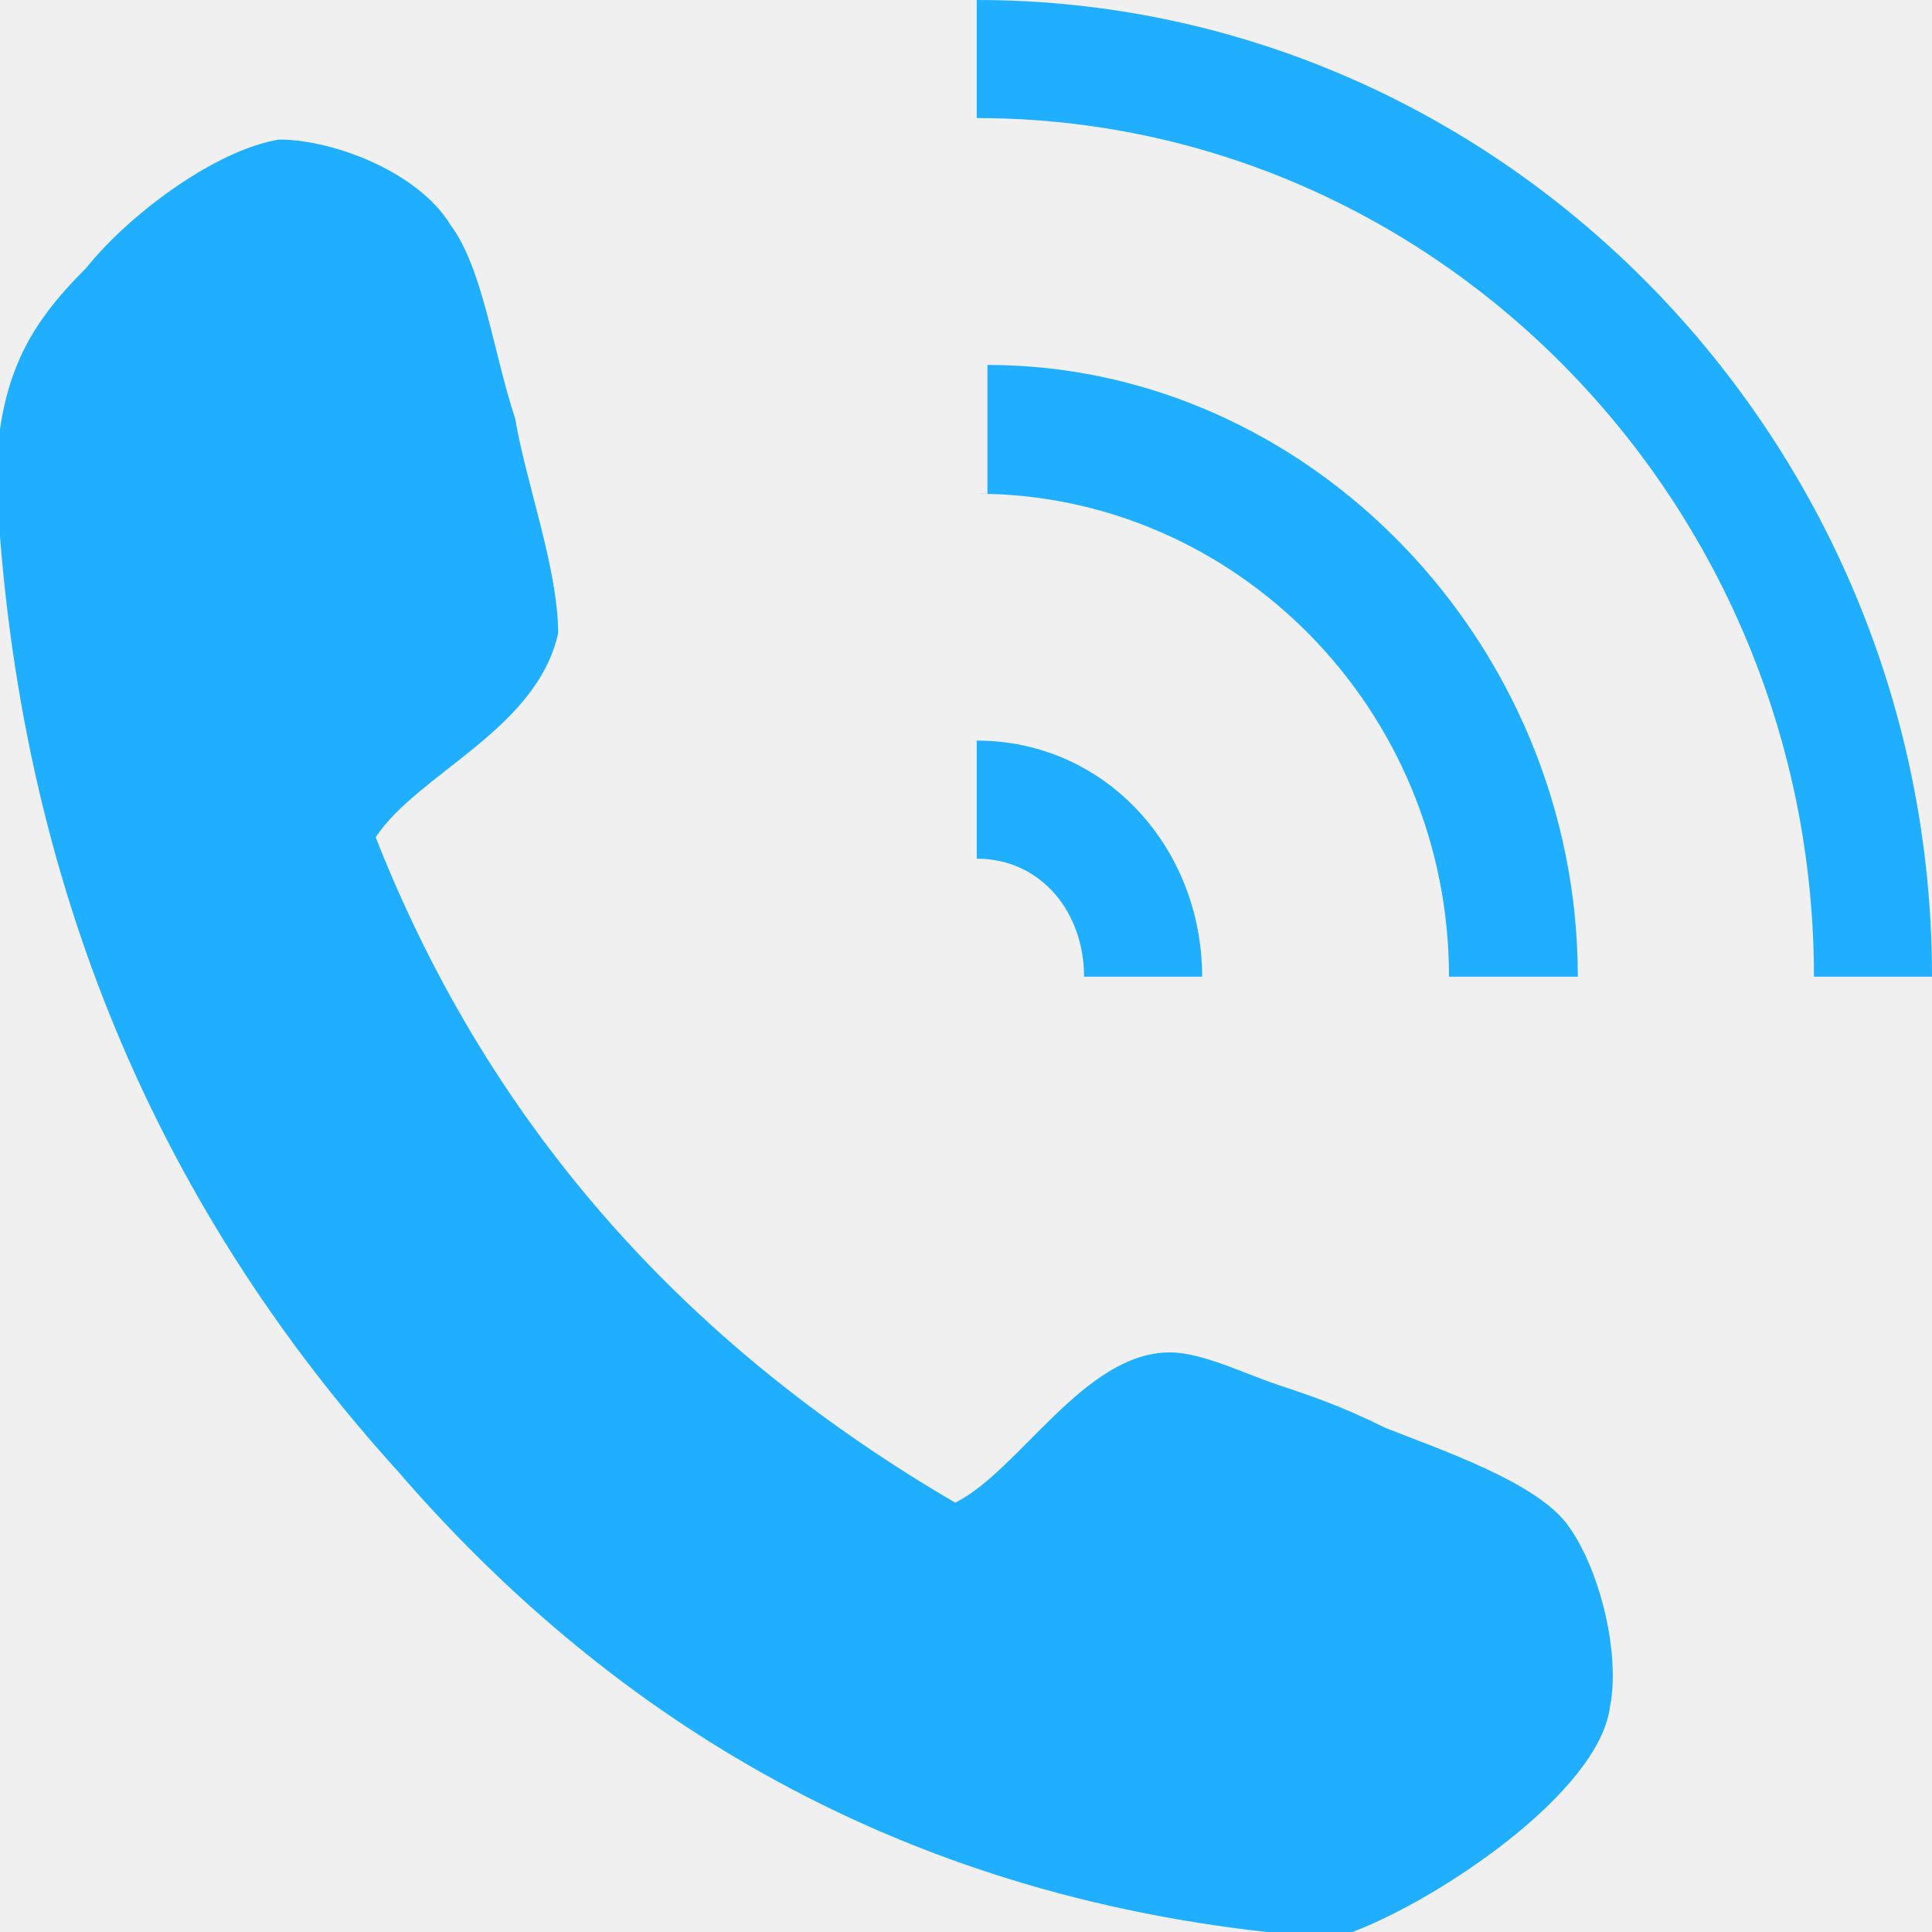
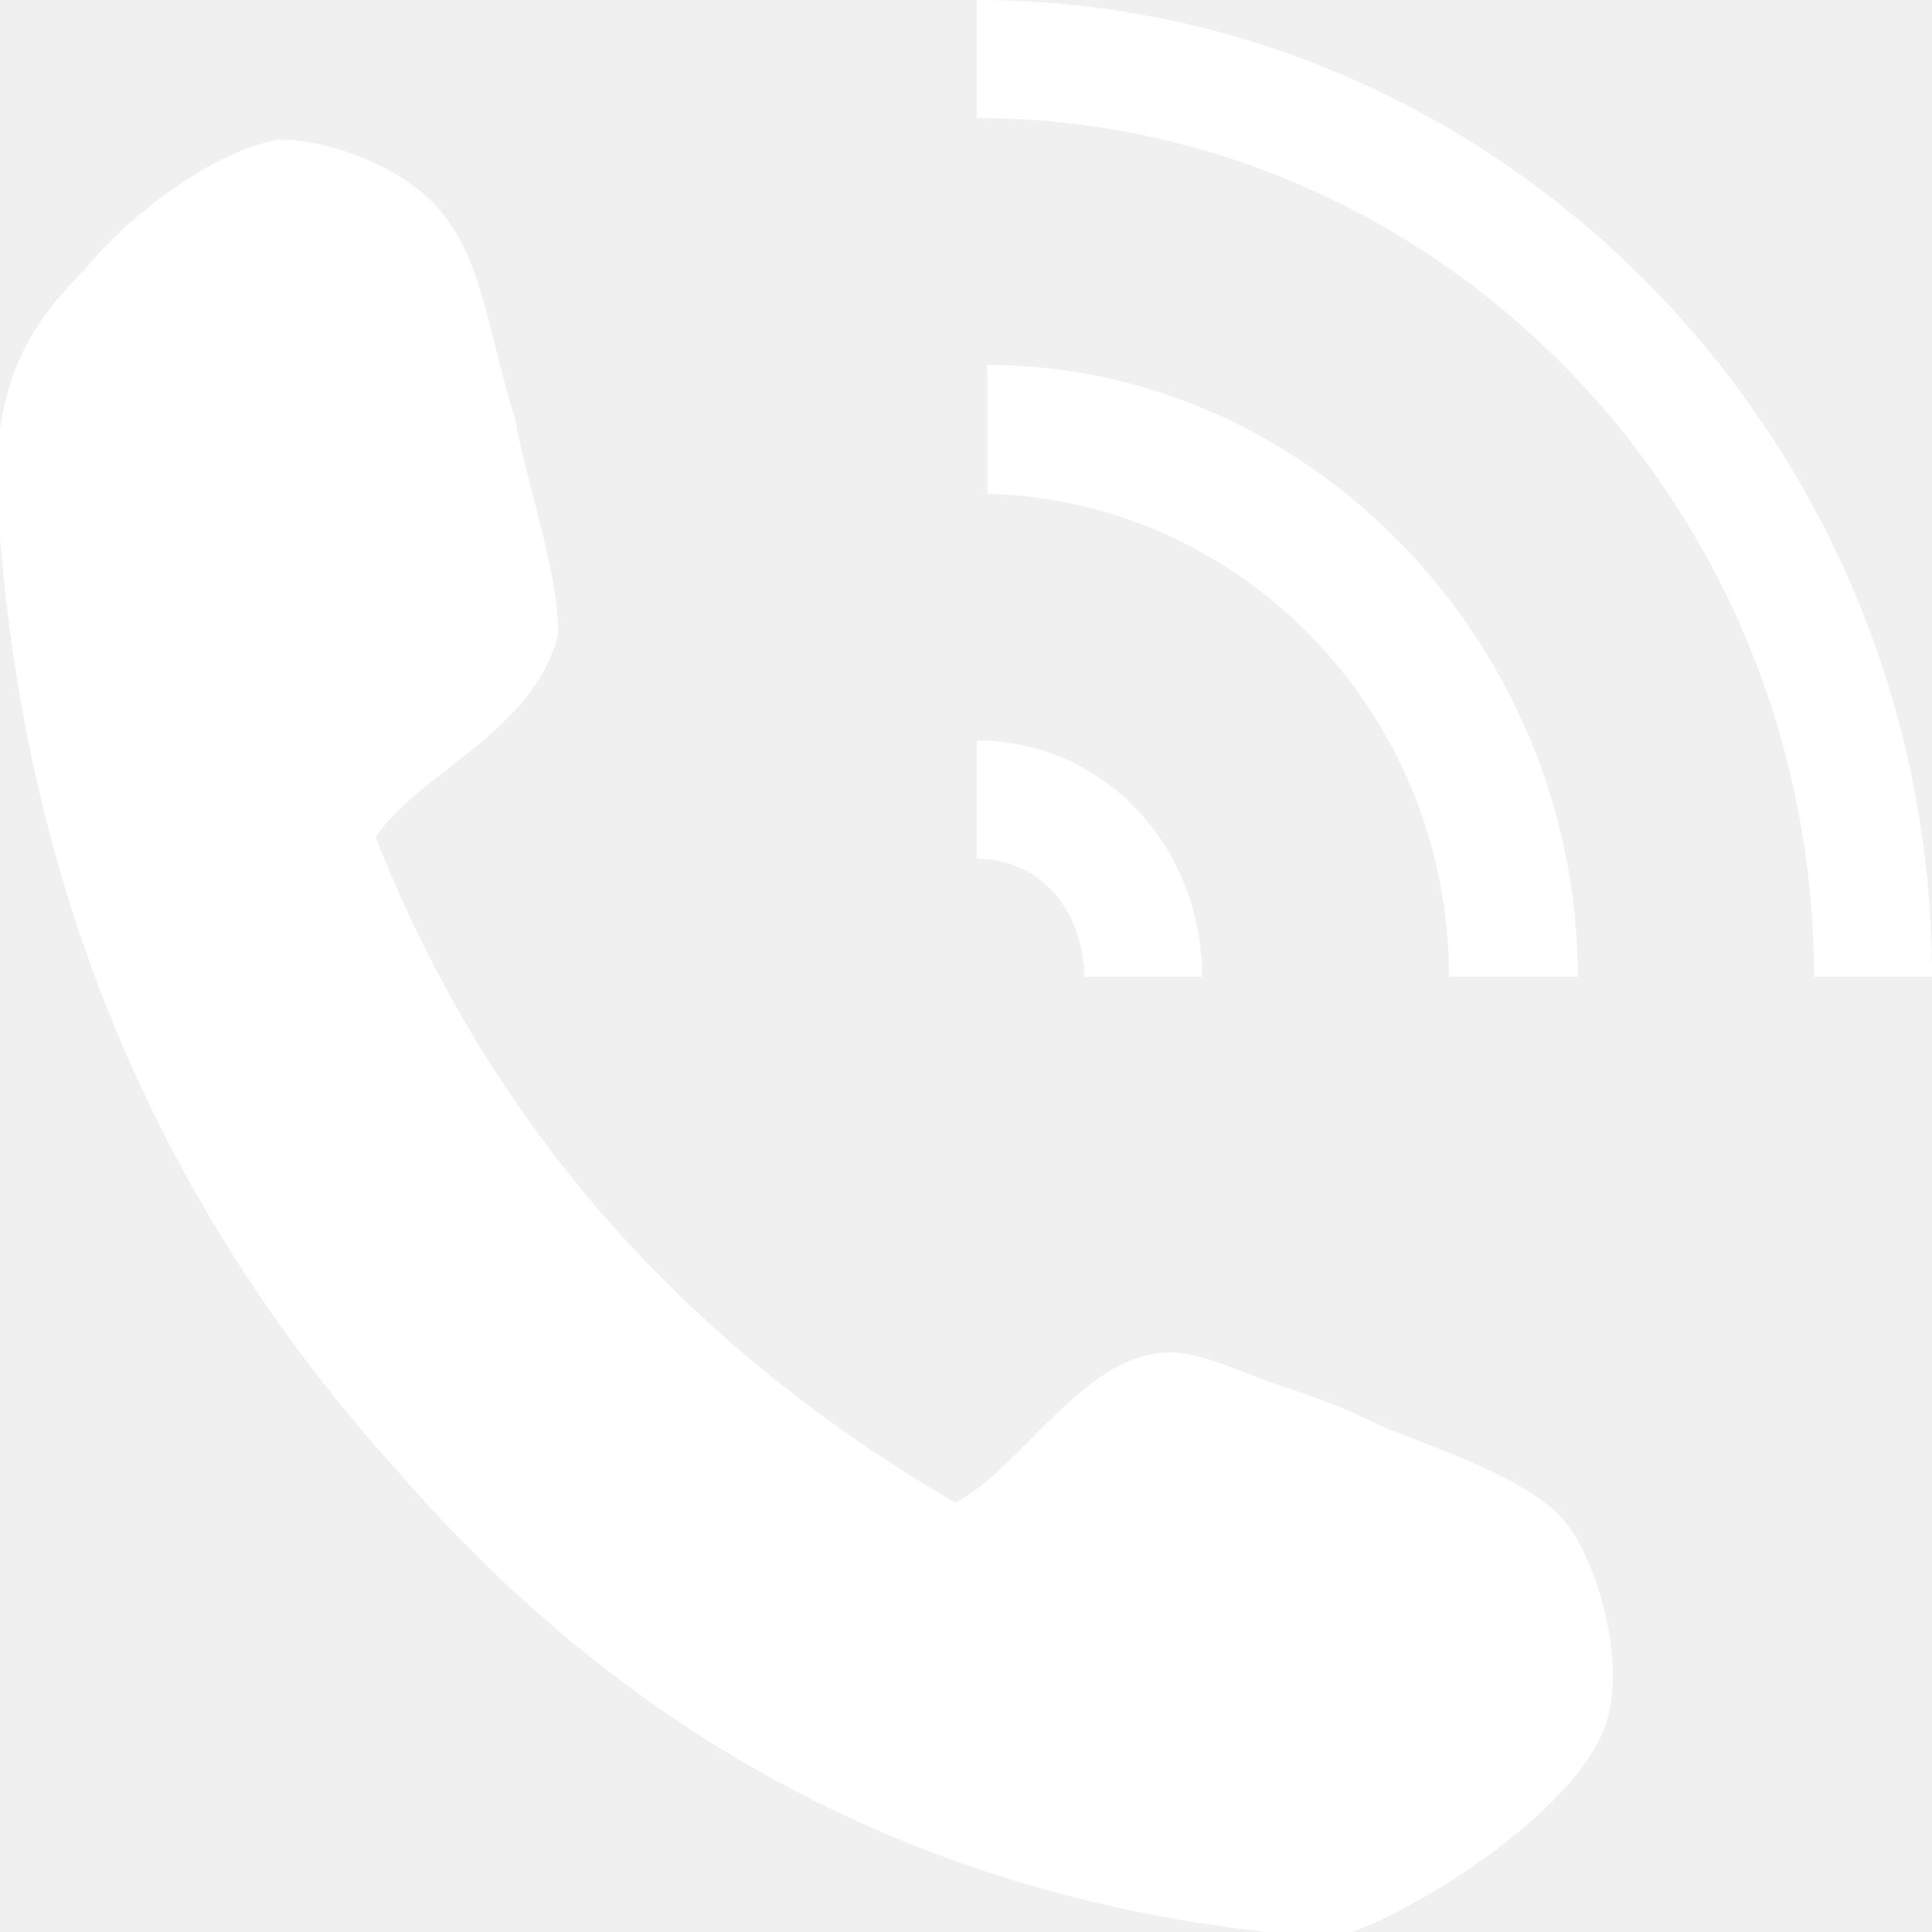
<svg xmlns="http://www.w3.org/2000/svg" version="1.1" id="Layer_1" x="0" y="0" viewBox="0 0 18 18" xml:space="preserve">
-   <style>.st0{fill:#20AFFF}</style>
+   <style>.st0{fill:#FFFFFF}</style>
  <path class="st0" d="M12.6 18h-.8c-3.6-.4-6.2-2.1-8.1-4.3C1.8 11.6.3 8.8 0 5V4c.1-.7.4-1.1.8-1.5C1.2 2 2 1.4 2.6 1.3c.5 0 1.3.3 1.6.8.3.4.4 1.2.6 1.8.1.6.4 1.4.4 2-.2.9-1.3 1.3-1.7 1.9 1.1 2.8 3 4.8 5.4 6.2.6-.3 1.2-1.4 2-1.4.3 0 .7.2 1 .3.3.1.6.2 1 .4.5.2 1.4.5 1.7.9.3.4.5 1.2.4 1.7-.1.8-1.6 1.8-2.4 2.1z" id="UrwUhy_1_" />
  <path class="st0" d="M9.1 1.1c4.3 0 7.8 3.6 7.8 8H18c0-5-4-9.1-8.9-9.1v1.1zm0 5.8V8c.6 0 1 .5 1 1.1h1.1c0-1.2-.9-2.2-2.1-2.2z" />
  <path class="st0" d="M9.1 4.6c2.4 0 4.4 2 4.4 4.5h1.2c0-3.1-2.5-5.7-5.5-5.7v1.2h-.1z" />
</svg>
